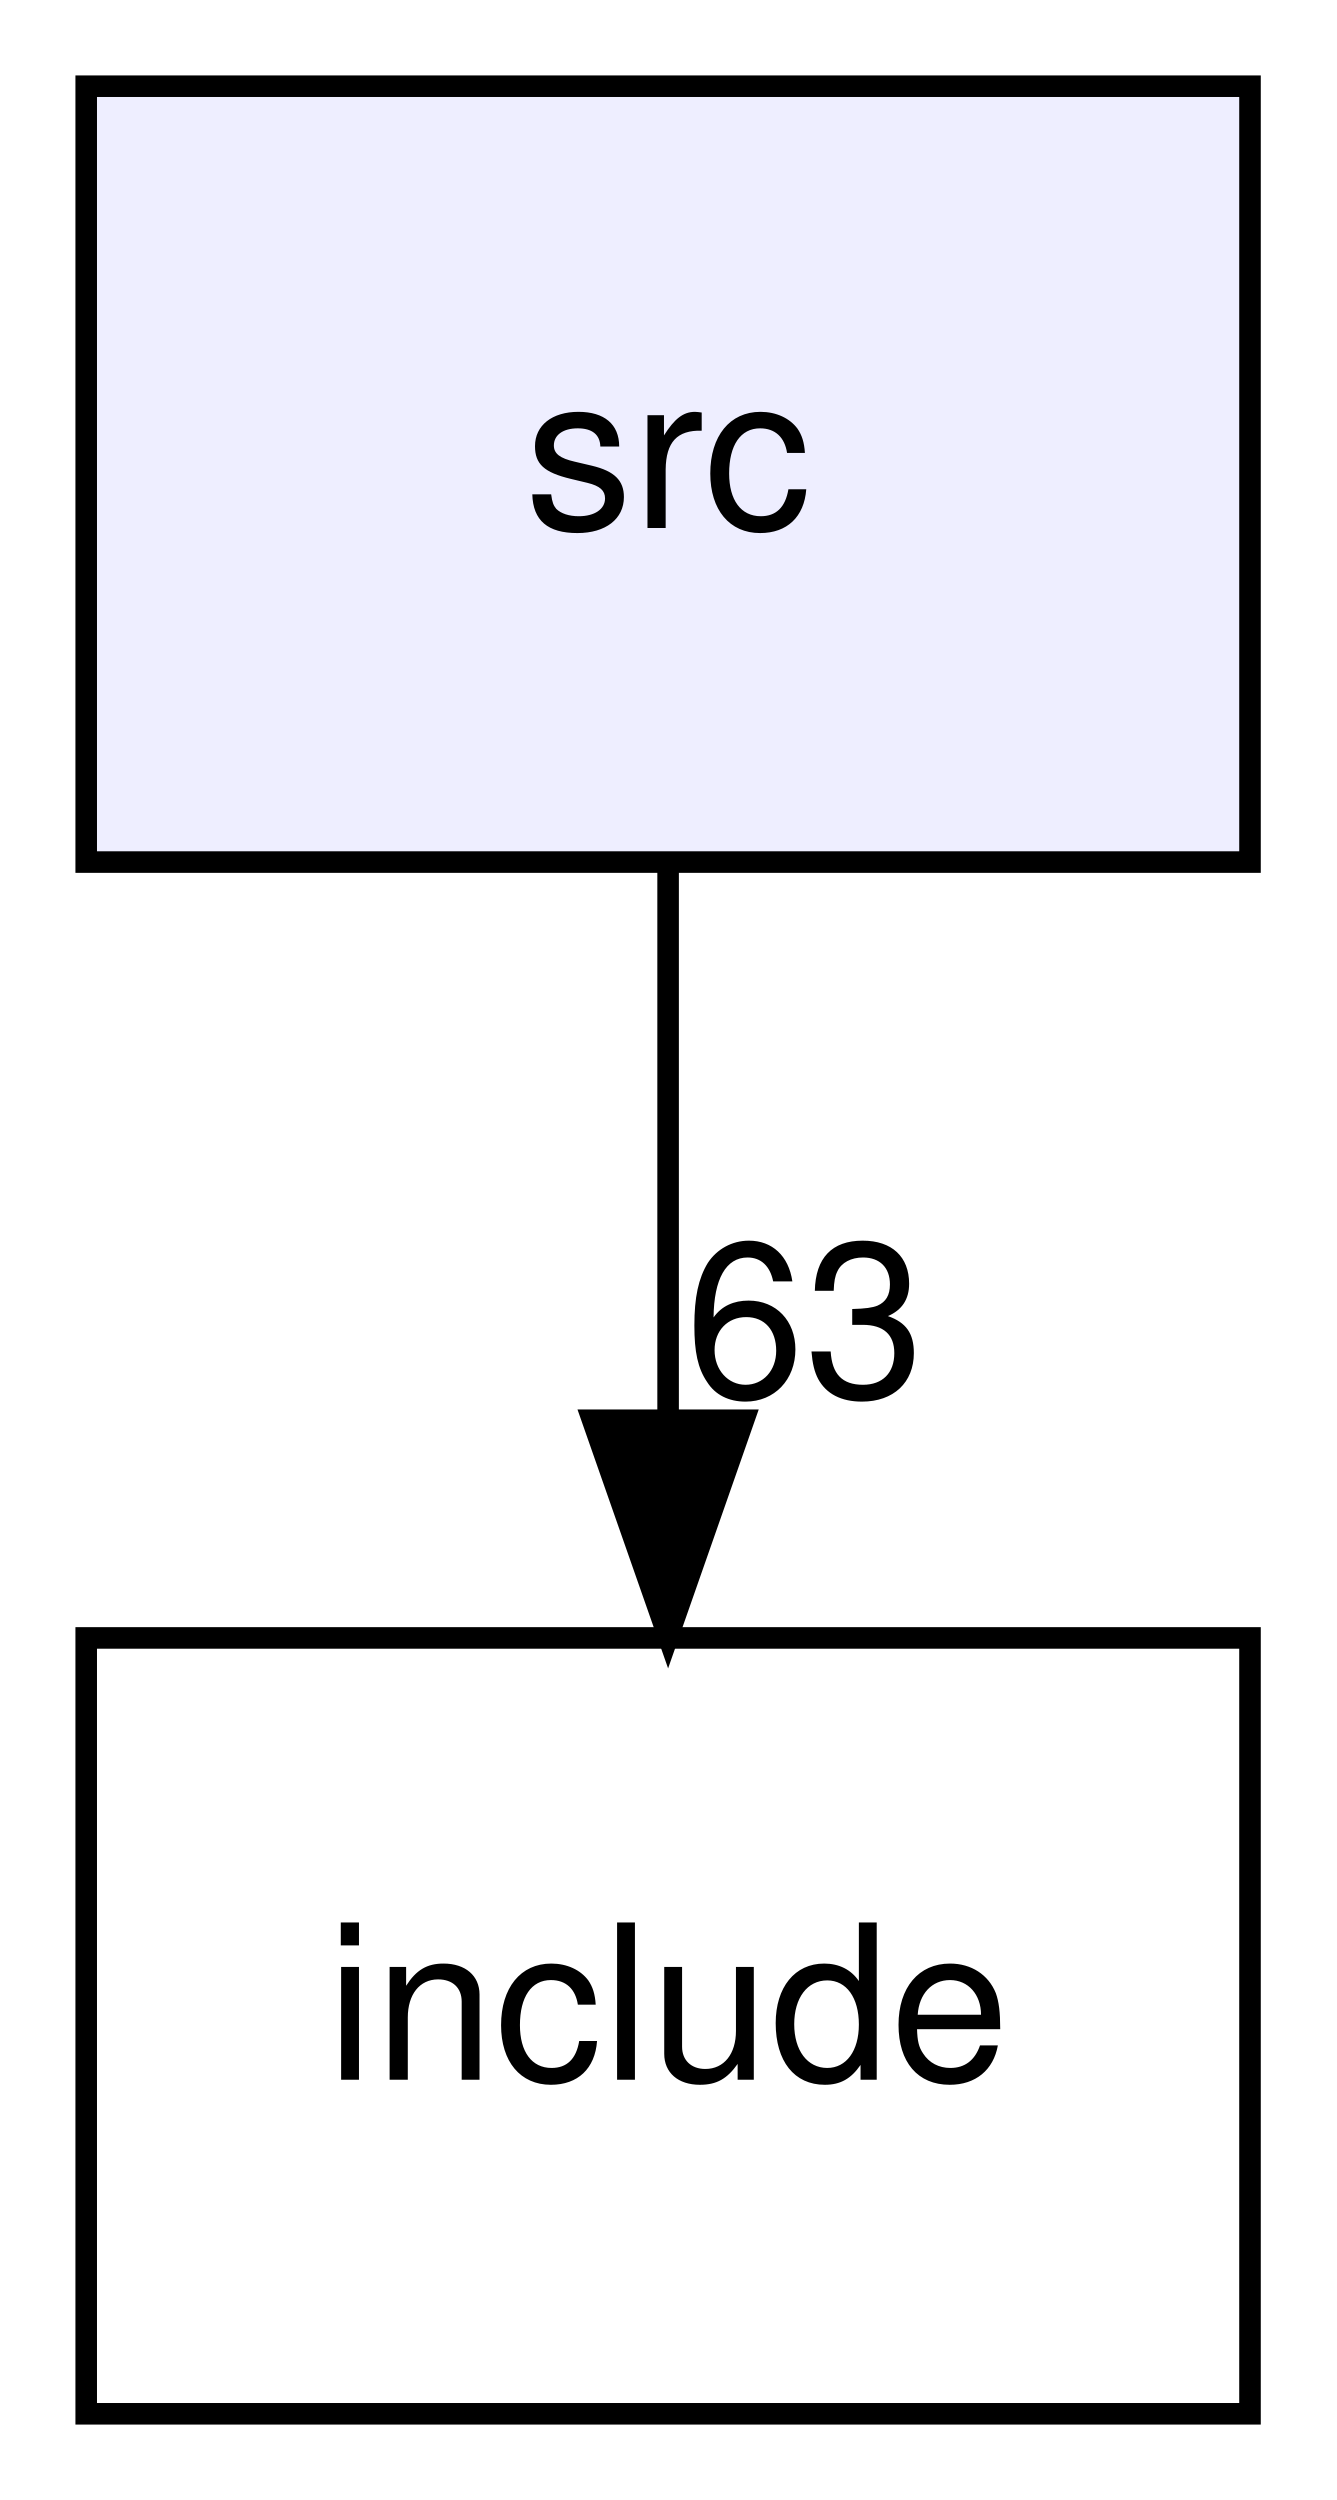
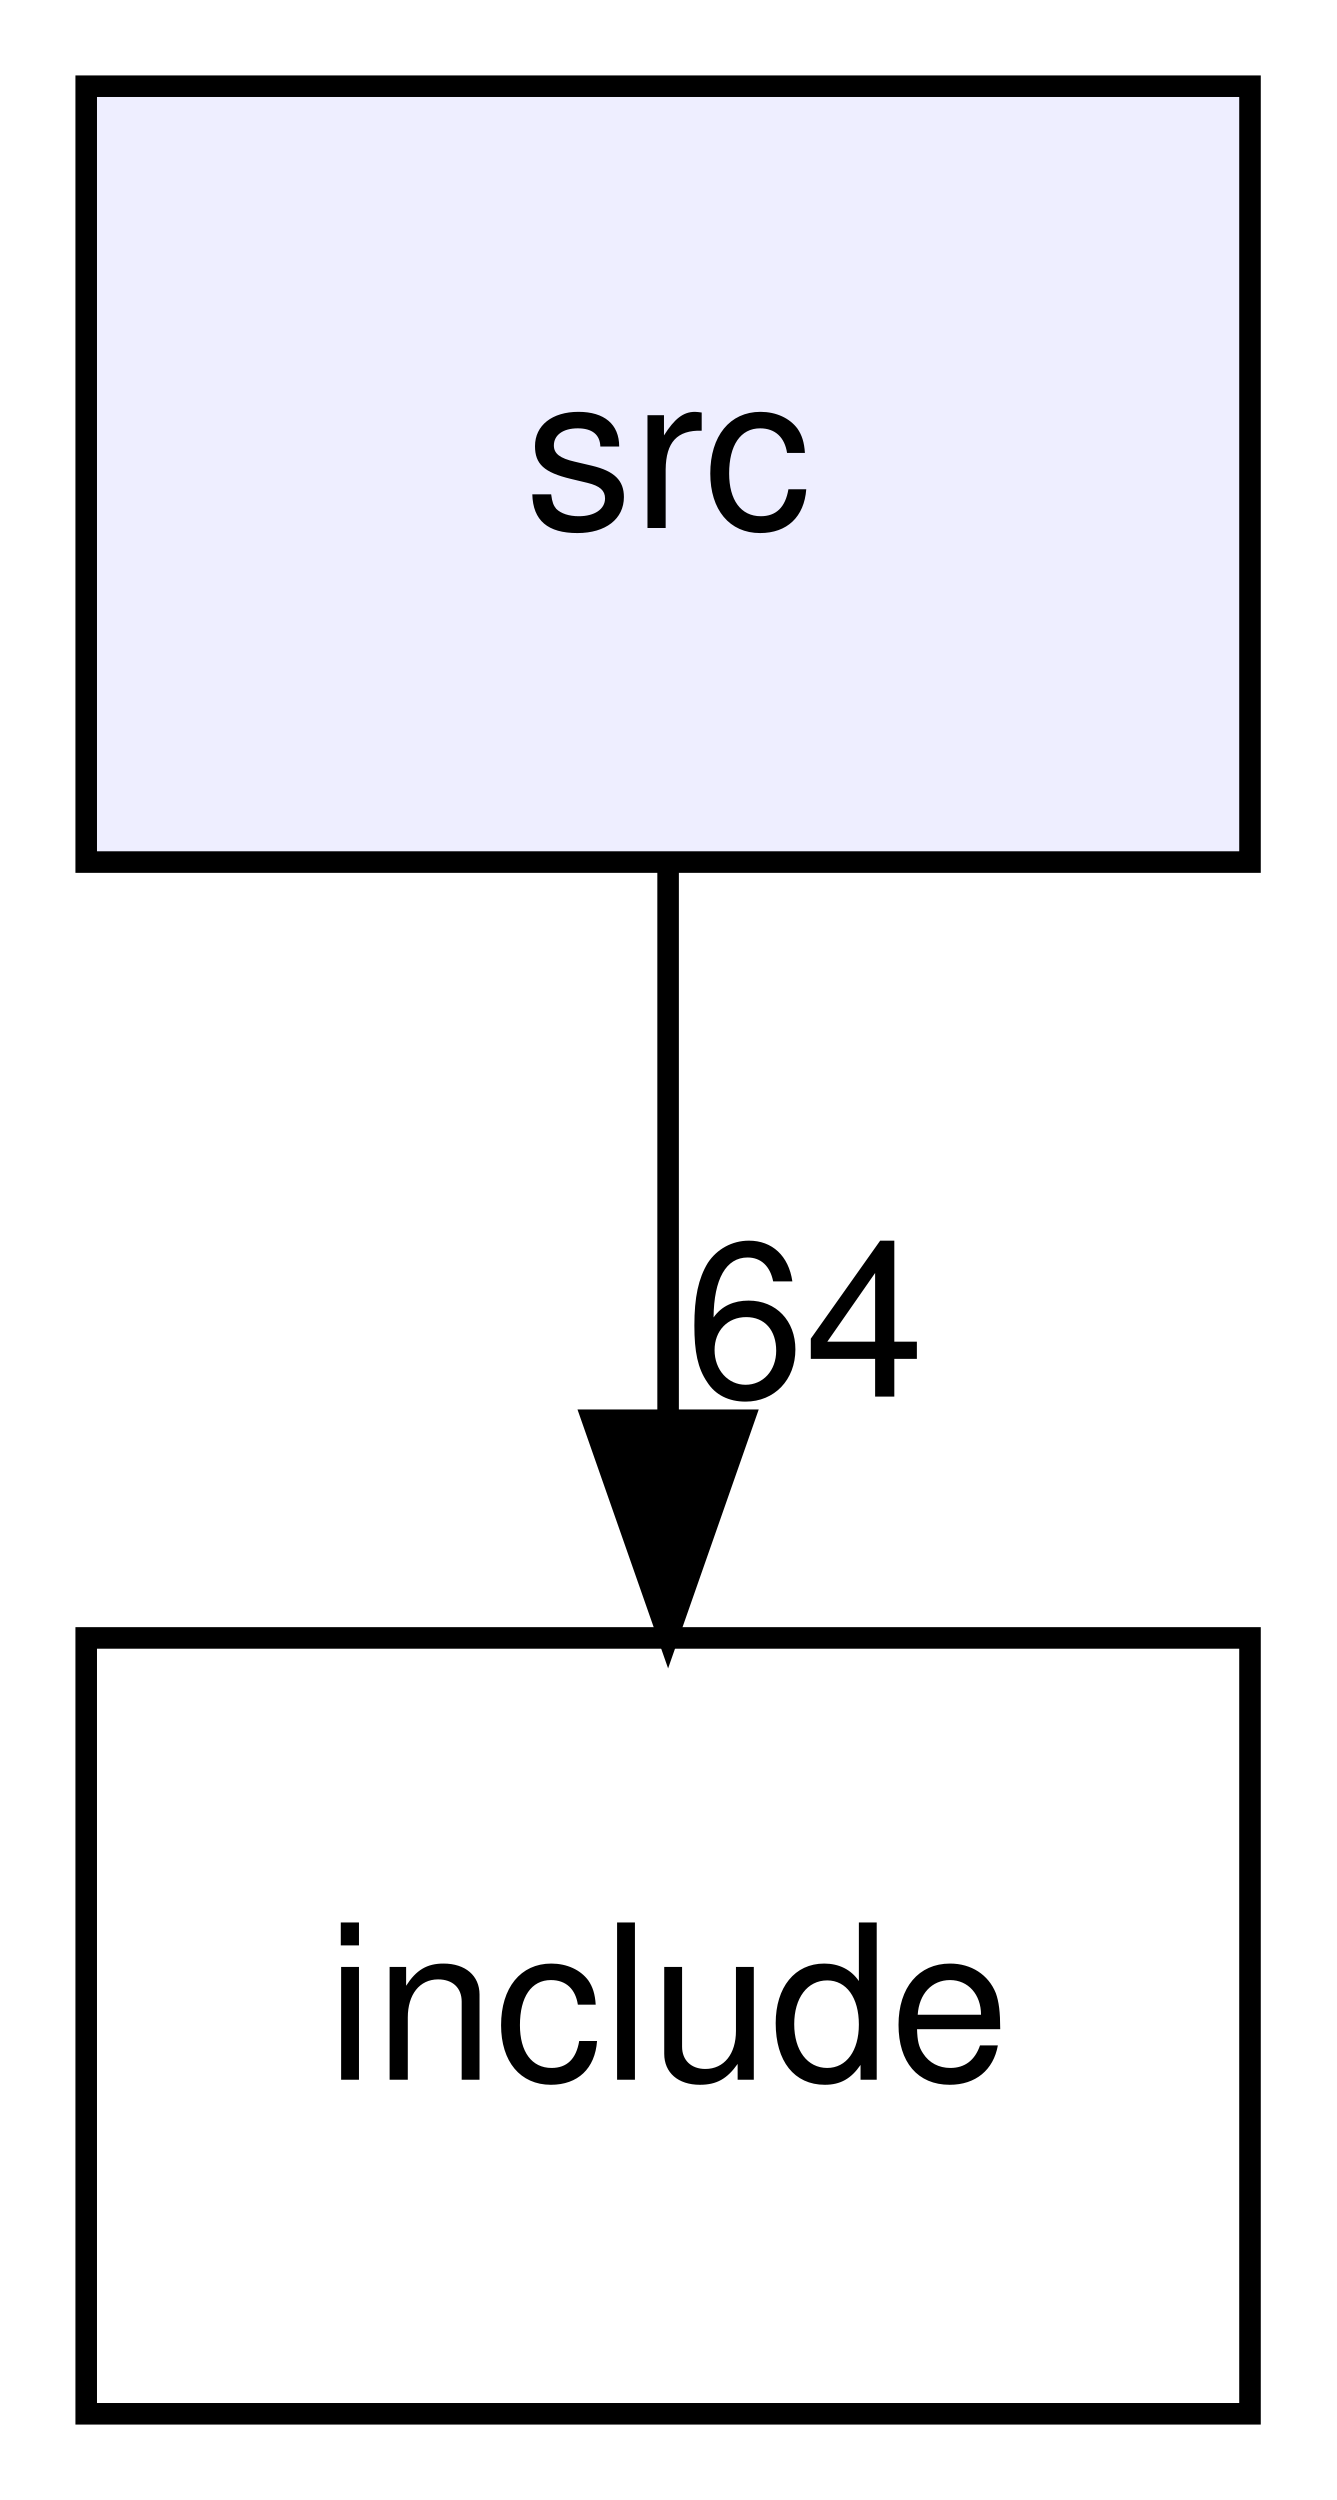
<svg xmlns="http://www.w3.org/2000/svg" xmlns:xlink="http://www.w3.org/1999/xlink" width="62pt" height="116pt" viewBox="0.00 0.00 62.00 116.00">
  <g id="graph0" class="graph" transform="scale(1 1) rotate(0) translate(4 112)">
    <g id="node1" class="node">
      <g id="a_node1">
        <a xlink:href="dir_68267d1309a1af8e8297ef4c3efbcdba.html" target="_top" xlink:title="src">
          <polygon fill="#eeeeff" stroke="black" points="54,-108 0,-108 0,-72 54,-72 54,-108" />
          <text text-anchor="middle" x="27" y="-87.5" font-family="Helvetica,sans-Serif" font-size="10.00">src</text>
        </a>
      </g>
    </g>
    <g id="node2" class="node">
      <g id="a_node2">
        <a xlink:href="dir_d44c64559bbebec7f509842c48db8b23.html" target="_top" xlink:title="include">
          <polygon fill="none" stroke="black" points="54,-36 0,-36 0,0 54,0 54,-36" />
          <text text-anchor="middle" x="27" y="-15.5" font-family="Helvetica,sans-Serif" font-size="10.00">include</text>
        </a>
      </g>
    </g>
    <g id="edge1" class="edge">
      <path fill="none" stroke="black" d="M27,-71.7C27,-63.98 27,-54.71 27,-46.11" />
      <polygon fill="black" stroke="black" points="30.5,-46.1 27,-36.1 23.5,-46.1 30.5,-46.1" />
      <g id="a_edge1-headlabel">
-         <a xlink:href="dir_000001_000000.html" target="_top" xlink:title="63">
-           <text text-anchor="middle" x="33.34" y="-47.2" font-family="Helvetica,sans-Serif" font-size="10.00">63</text>
+         <a xlink:href="dir_000001_000000.html" target="_top" xlink:title="64">
+           <text text-anchor="middle" x="33.34" y="-47.2" font-family="Helvetica,sans-Serif" font-size="10.00">64</text>
        </a>
      </g>
    </g>
  </g>
</svg>
